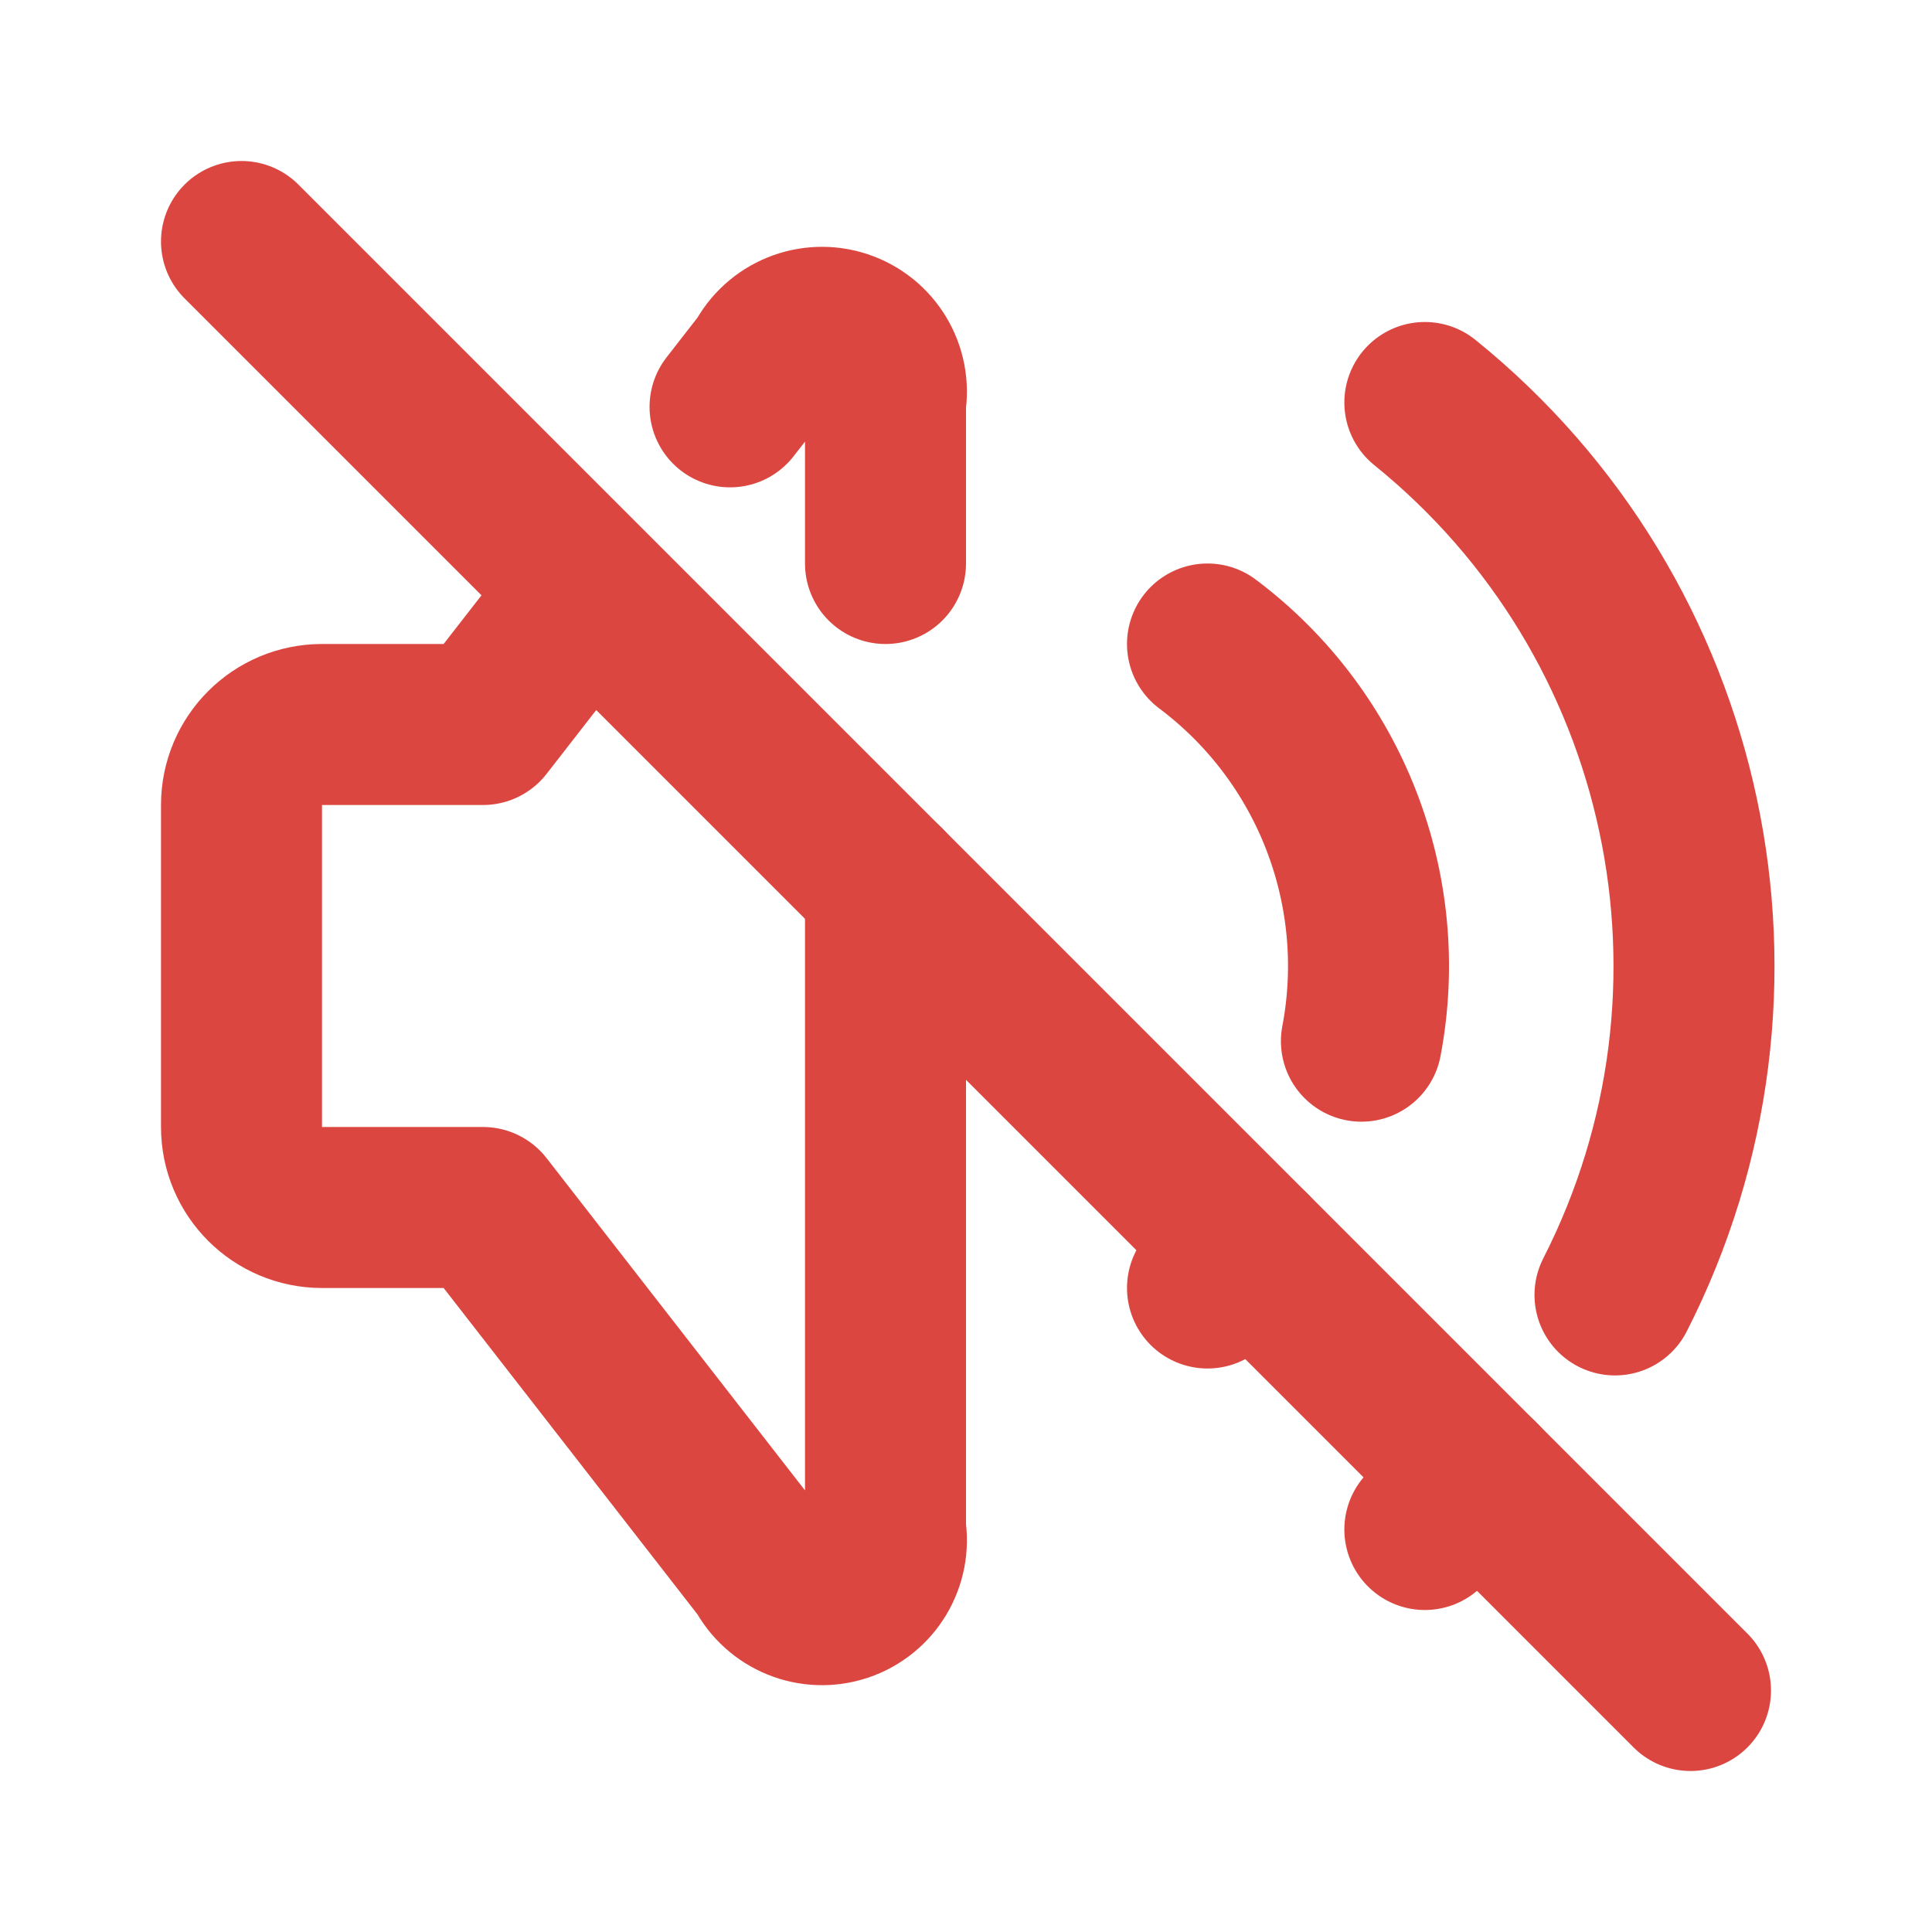
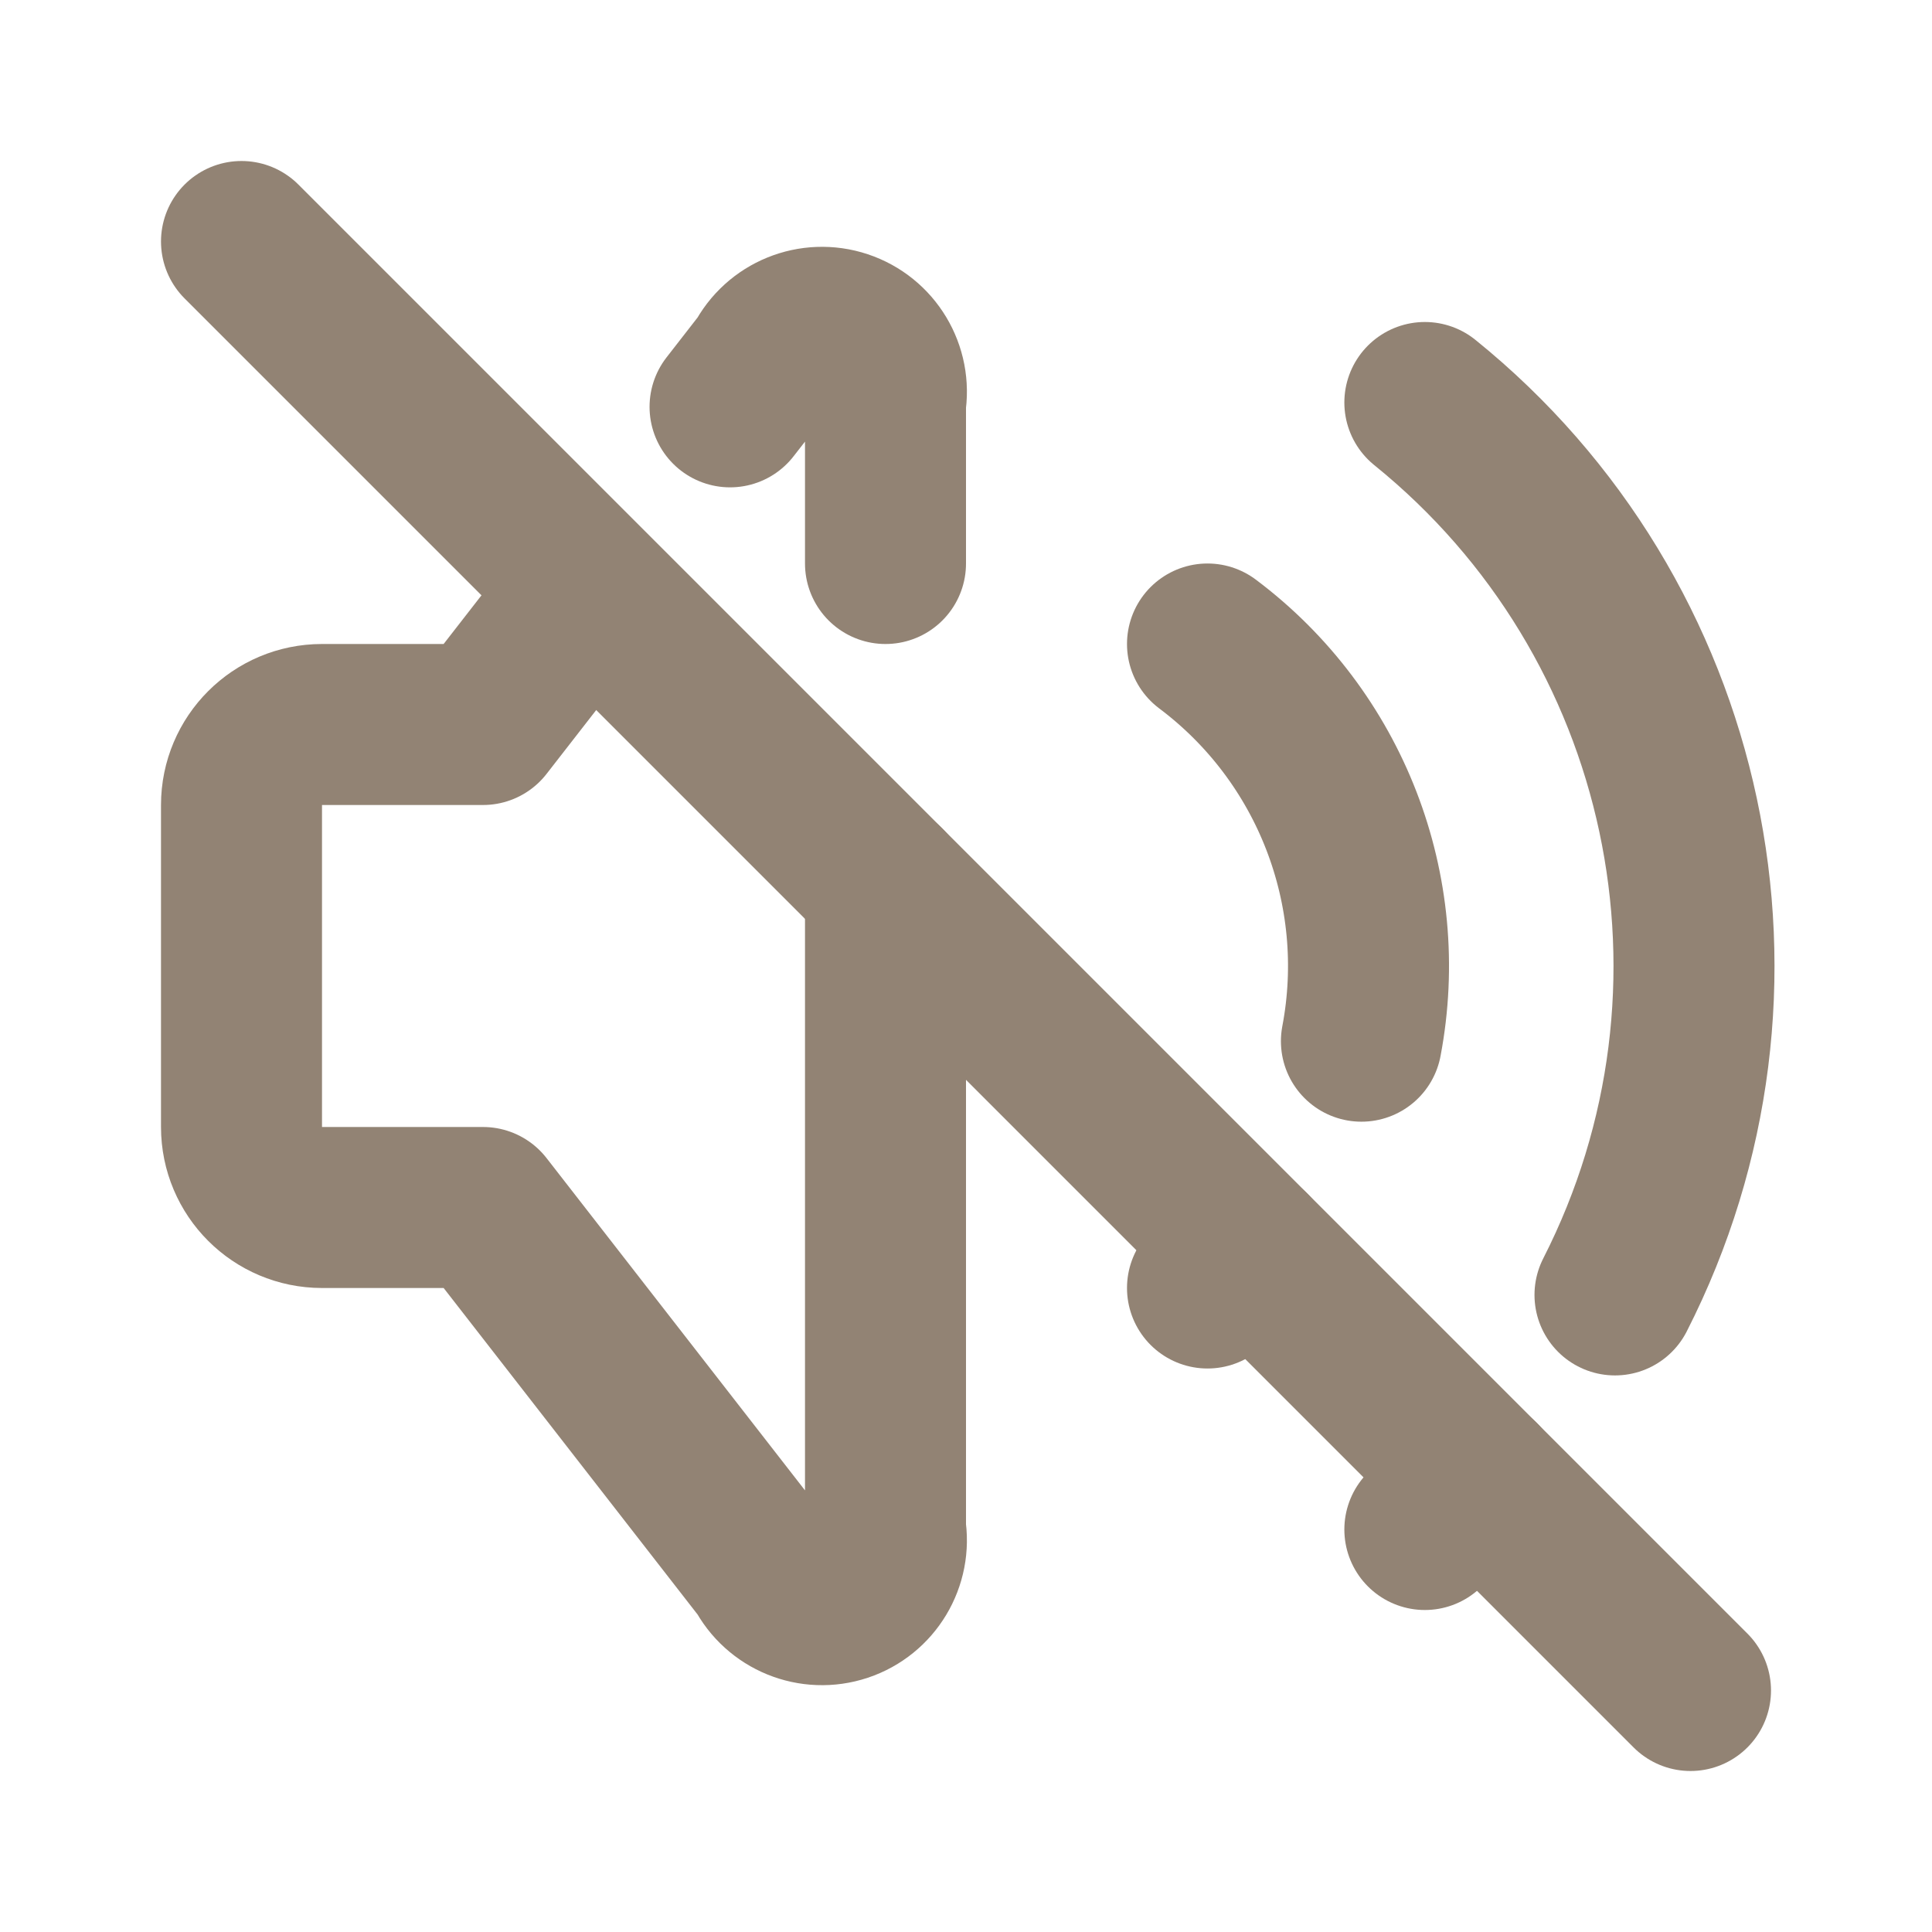
- <svg xmlns="http://www.w3.org/2000/svg" class="icon icon-tabler icon-tabler-volume-off" width="20" height="20" viewBox="0 0 24 24" stroke-width="2" stroke="#db4740" fill="none" stroke-linecap="round" stroke-linejoin="round">
+ <svg xmlns="http://www.w3.org/2000/svg" class="icon icon-tabler icon-tabler-volume-off" width="20" height="20" viewBox="0 0 24 24" stroke-width="2" stroke="#928374" fill="none" stroke-linecap="round" stroke-linejoin="round">
  <path stroke="none" d="M0 0h24v24H0z" fill="none" />
  <path d="M15 8a5 5 0 0 1 1.912 4.934m-1.377 2.602a5 5 0 0 1 -.535 .464" />
  <path d="M17.7 5a9 9 0 0 1 2.362 11.086m-1.676 2.299a9 9 0 0 1 -.686 .615" />
  <path d="M9.069 5.054l.431 -.554a.8 .8 0 0 1 1.5 .5v2m0 4v8a.8 .8 0 0 1 -1.5 .5l-3.5 -4.5h-2a1 1 0 0 1 -1 -1v-4a1 1 0 0 1 1 -1h2l1.294 -1.664" />
  <path d="M3 3l18 18" />
</svg>
